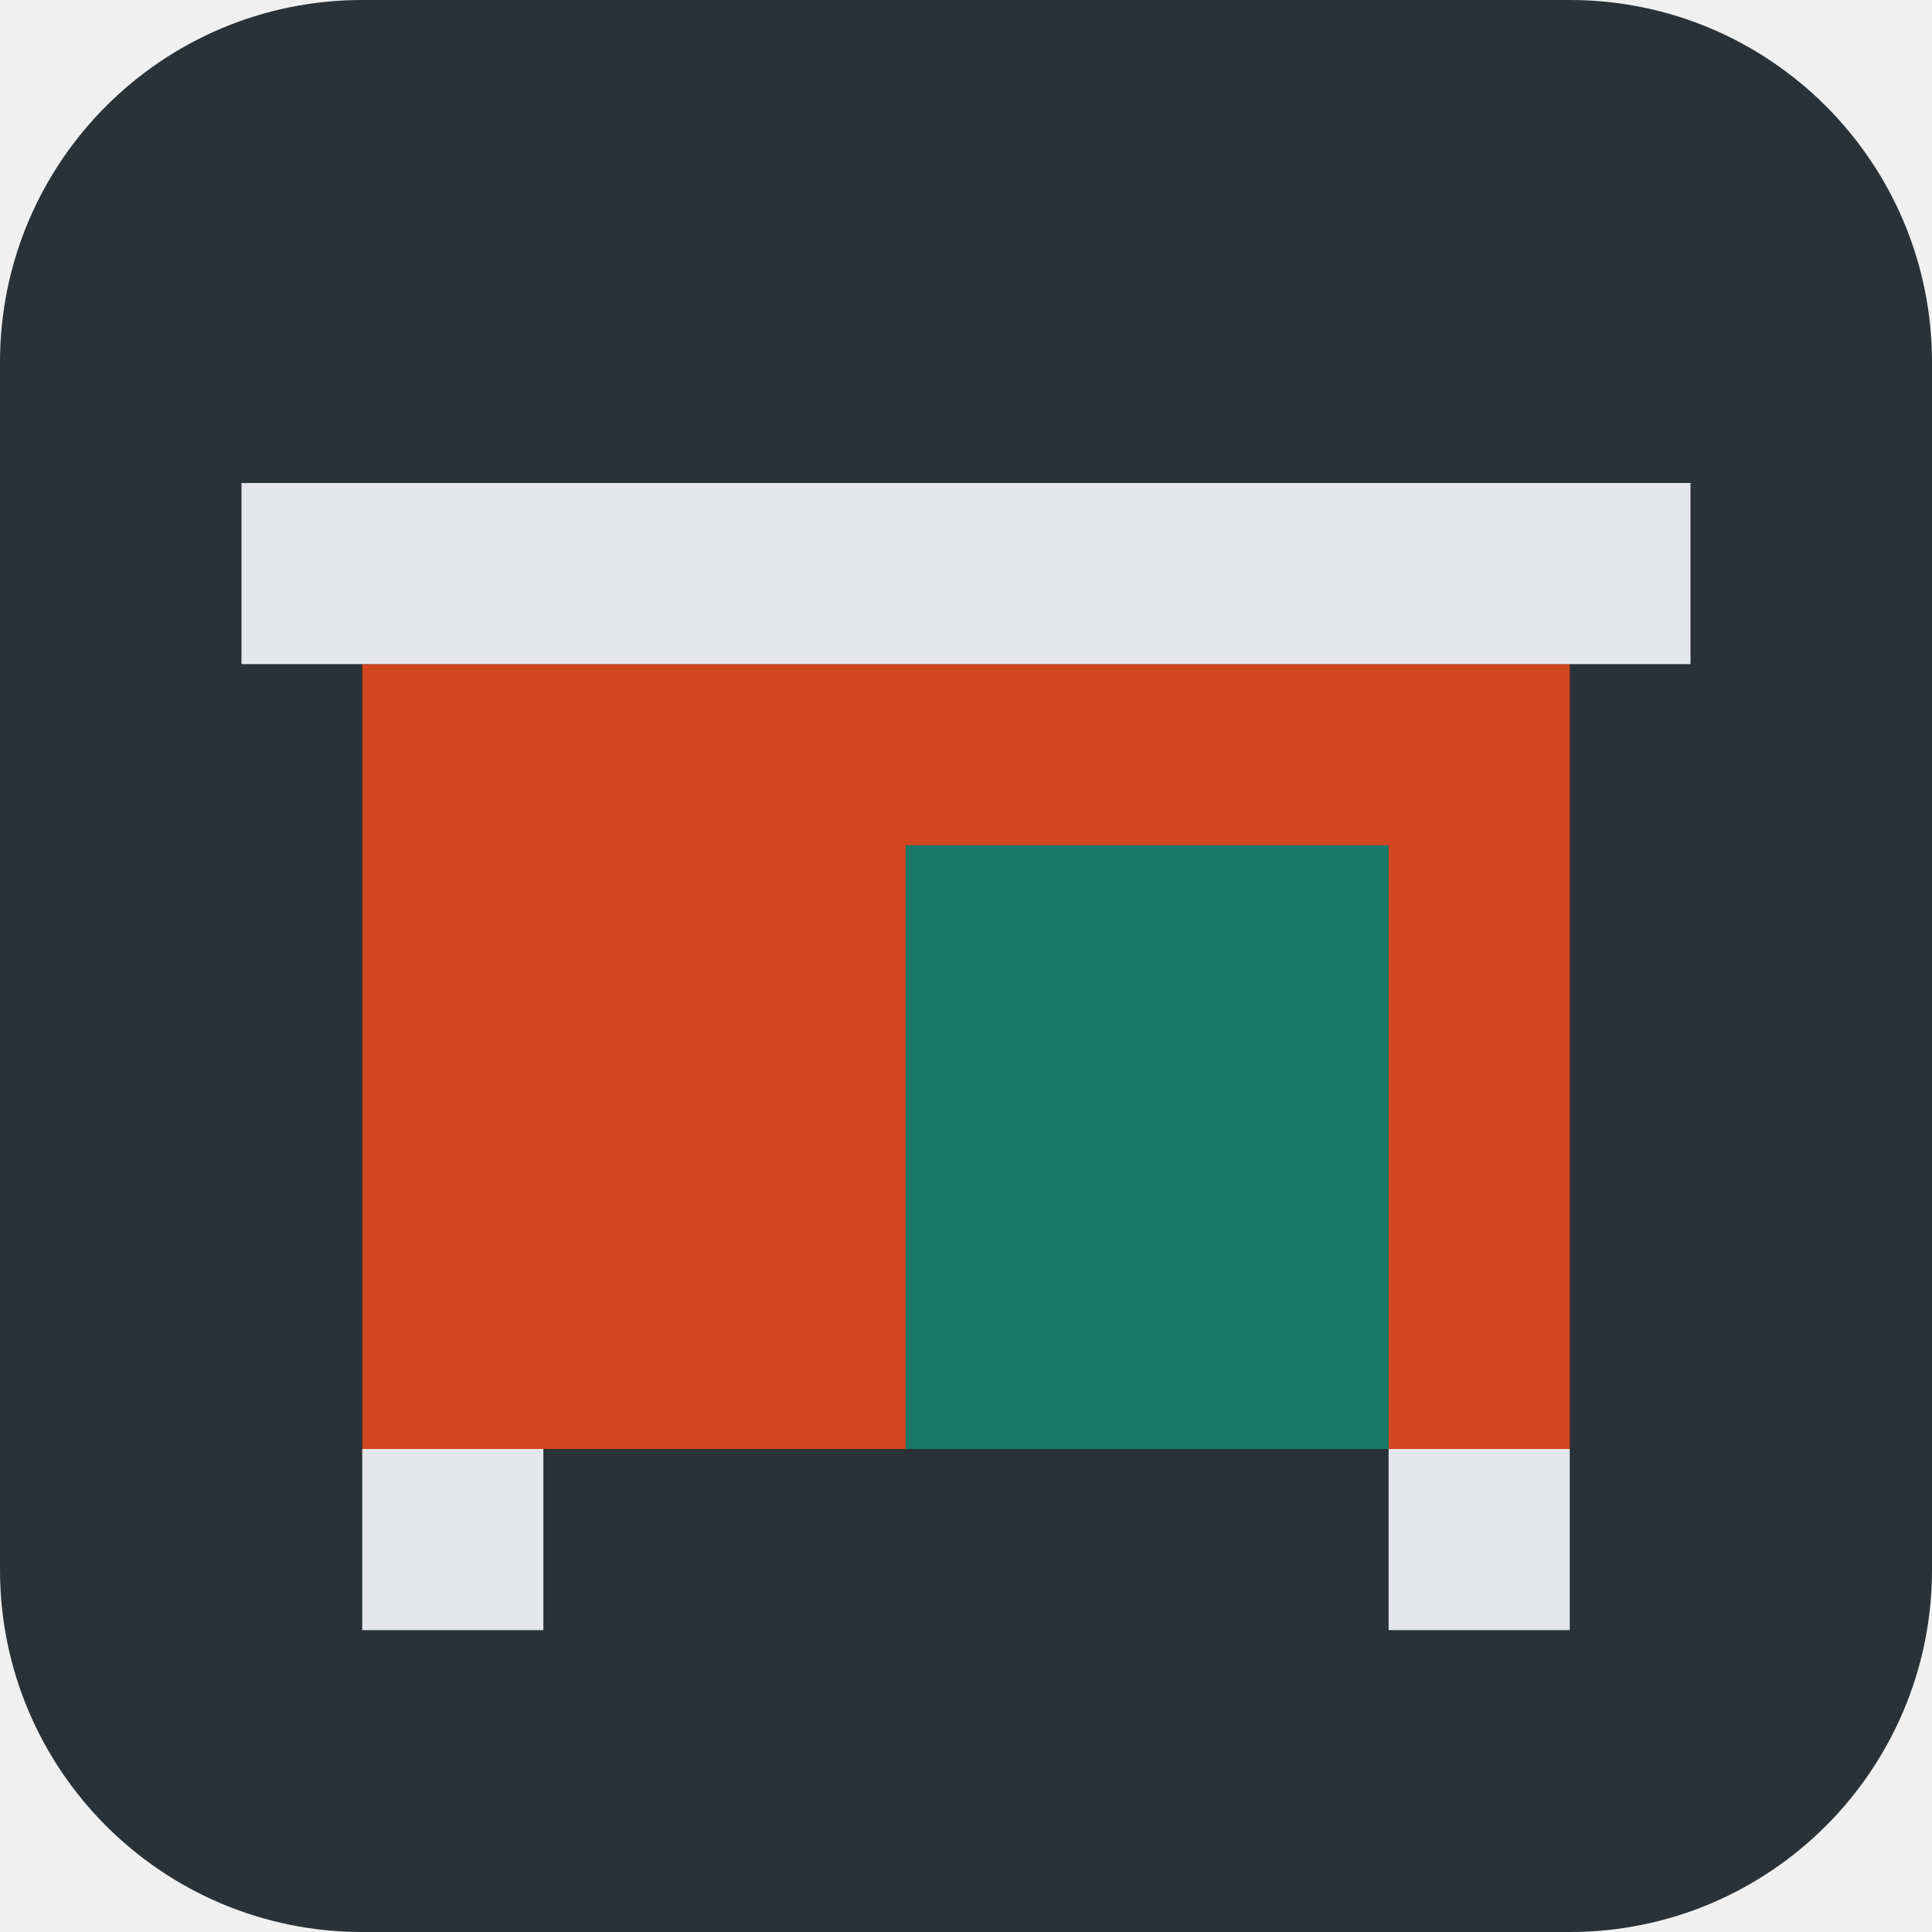
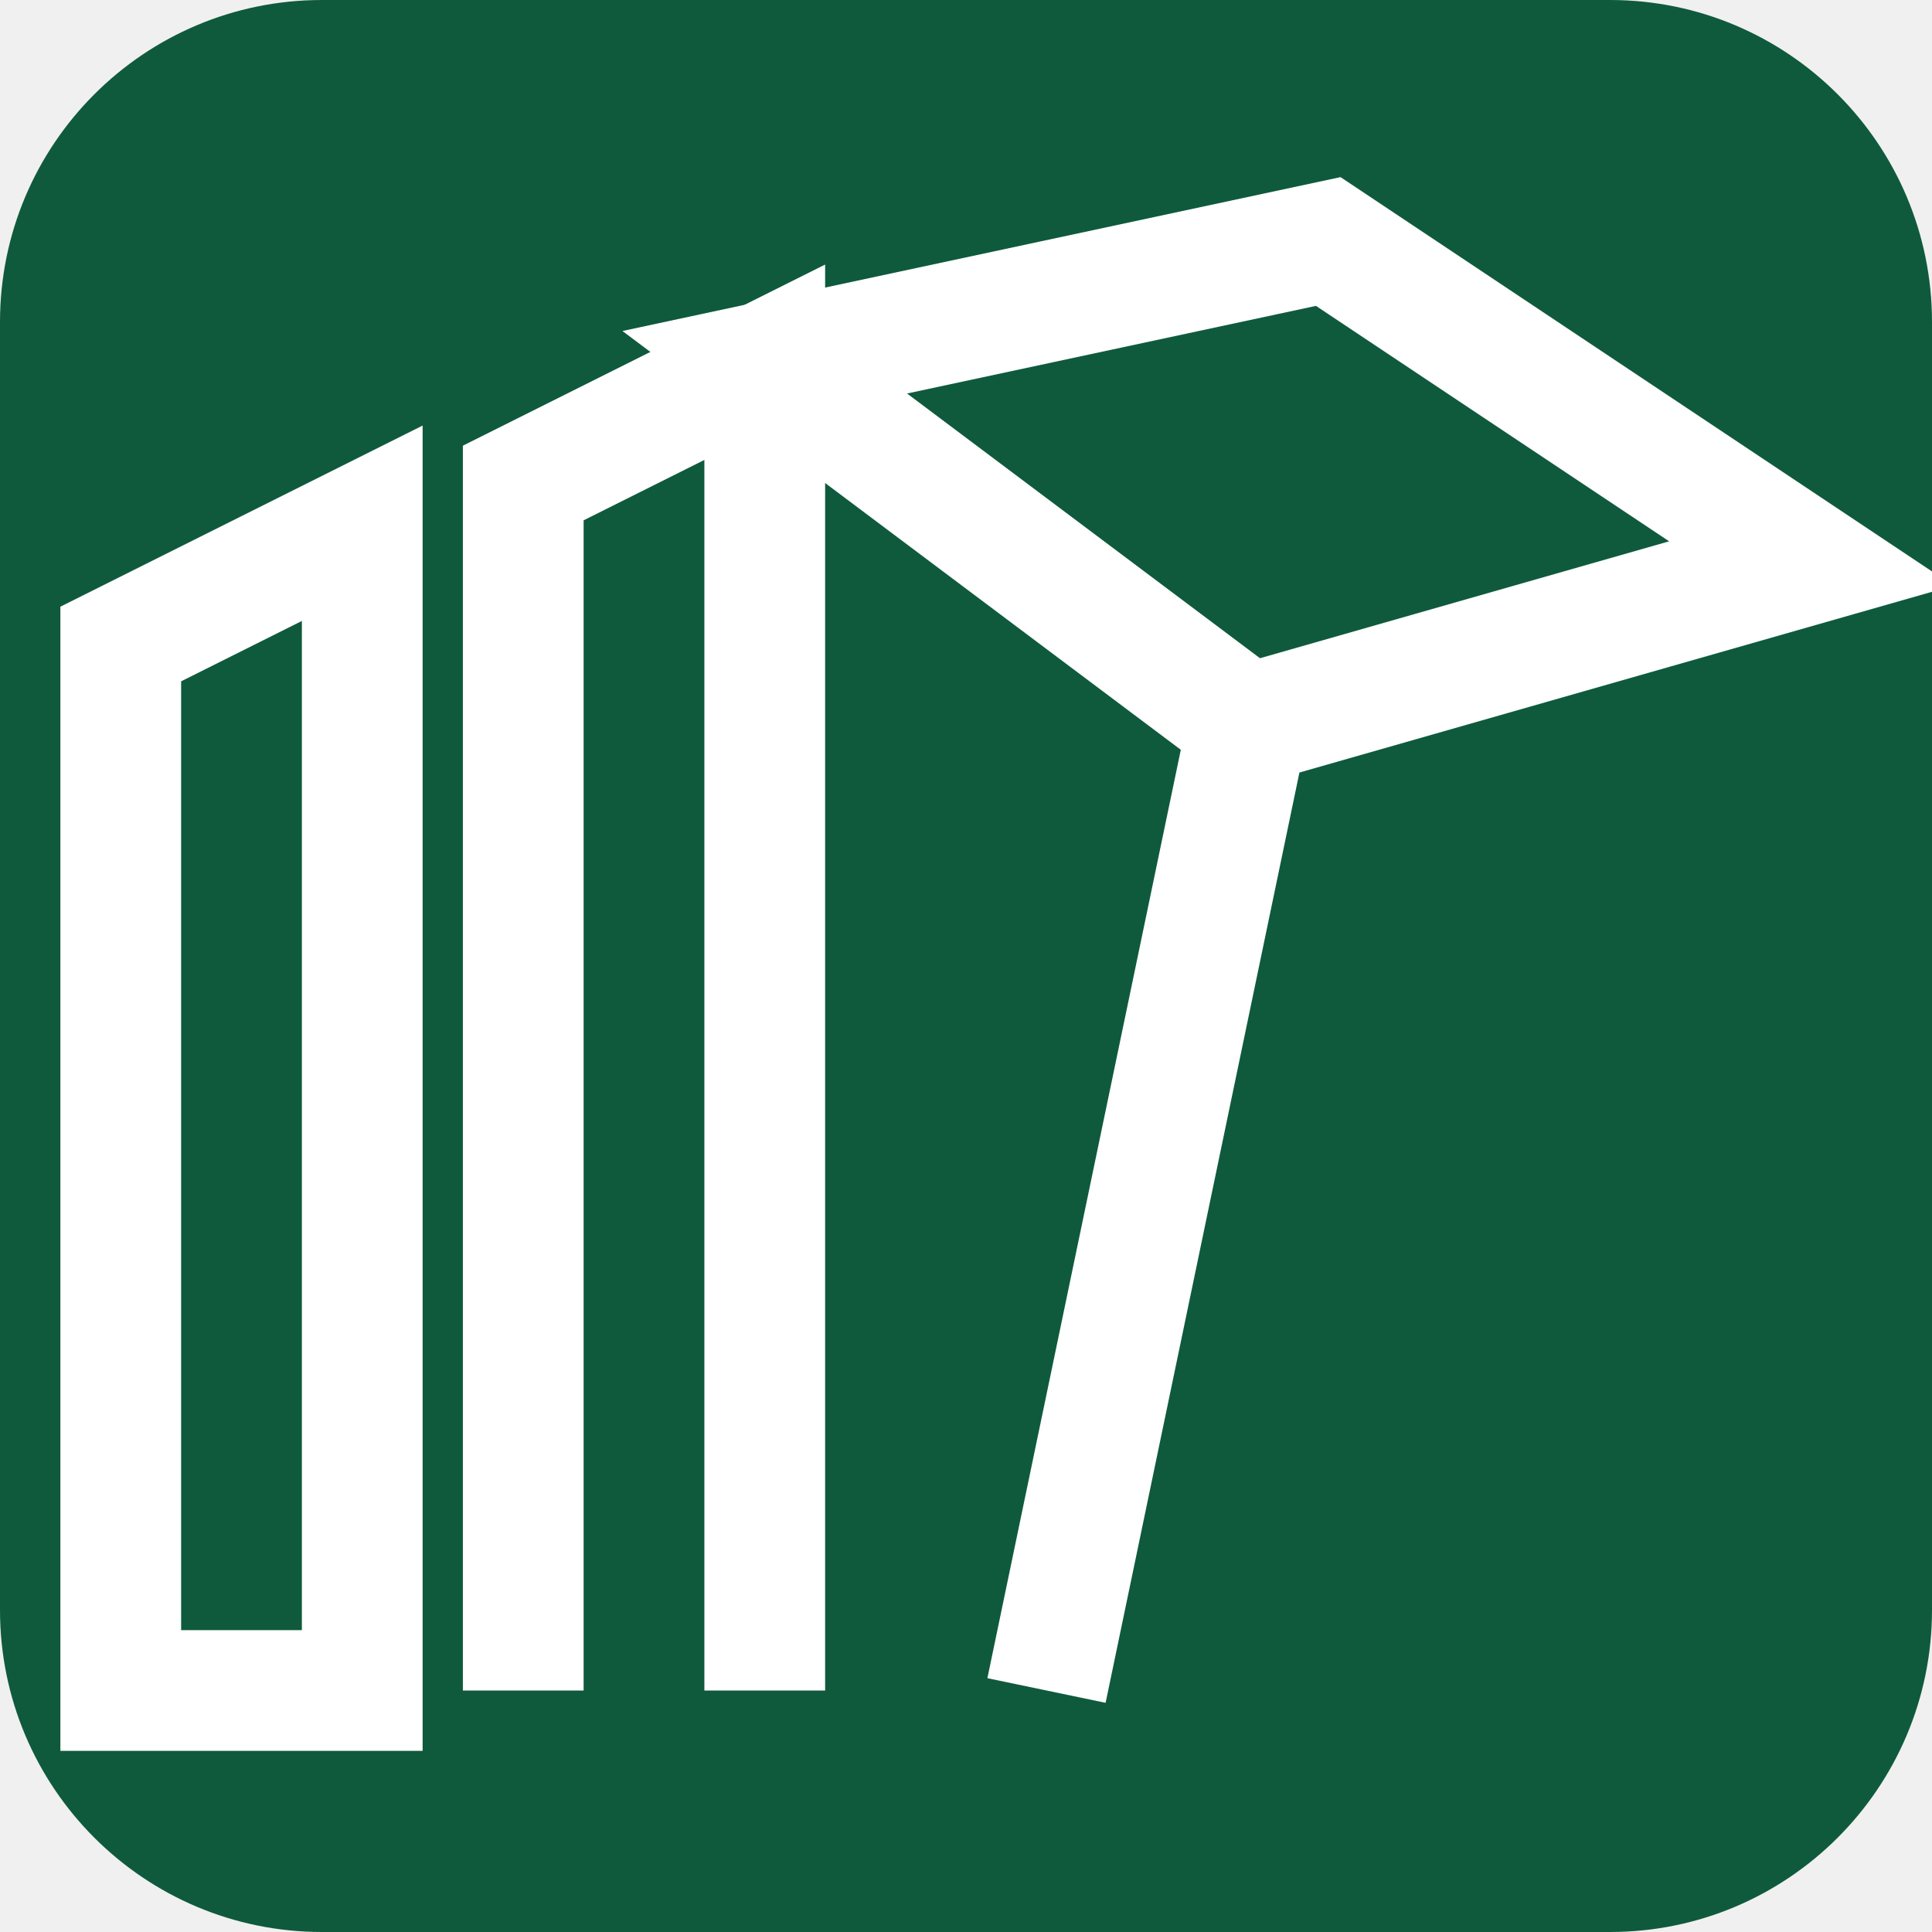
- <svg xmlns="http://www.w3.org/2000/svg" viewBox="0 0 32 32">
-   <rect width="32" height="32" rx="6" fill="#2a3237" />
-   <rect x="6" y="11" width="20" height="13" fill="#d2461f" />
-   <rect x="4" y="8" width="24" height="3" fill="#e5e7eb" />
-   <rect x="15" y="14" width="8" height="10" fill="#17786a" />
-   <rect x="6" y="24" width="3" height="3" fill="#e5e7eb" />
-   <rect x="23" y="24" width="3" height="3" fill="#e5e7eb" />
+ <svg xmlns="http://www.w3.org/2000/svg" viewBox="0 0 48 48">
+   <rect width="48" height="48" rx="8" fill="#0f5a3d" />
+   <g transform="translate(0 4)" fill="none" stroke="#ffffff" stroke-width="3">
+     <path d="M3 38 V12 L9 9 V38 Z" />
+     <path d="M13 38 V8 L19 5 V38" />
+     <path d="M19 5 L33 2 L45 10 L31 14 Z" />
+     <path d="M31 14 L26 38" />
+   </g>
</svg>
